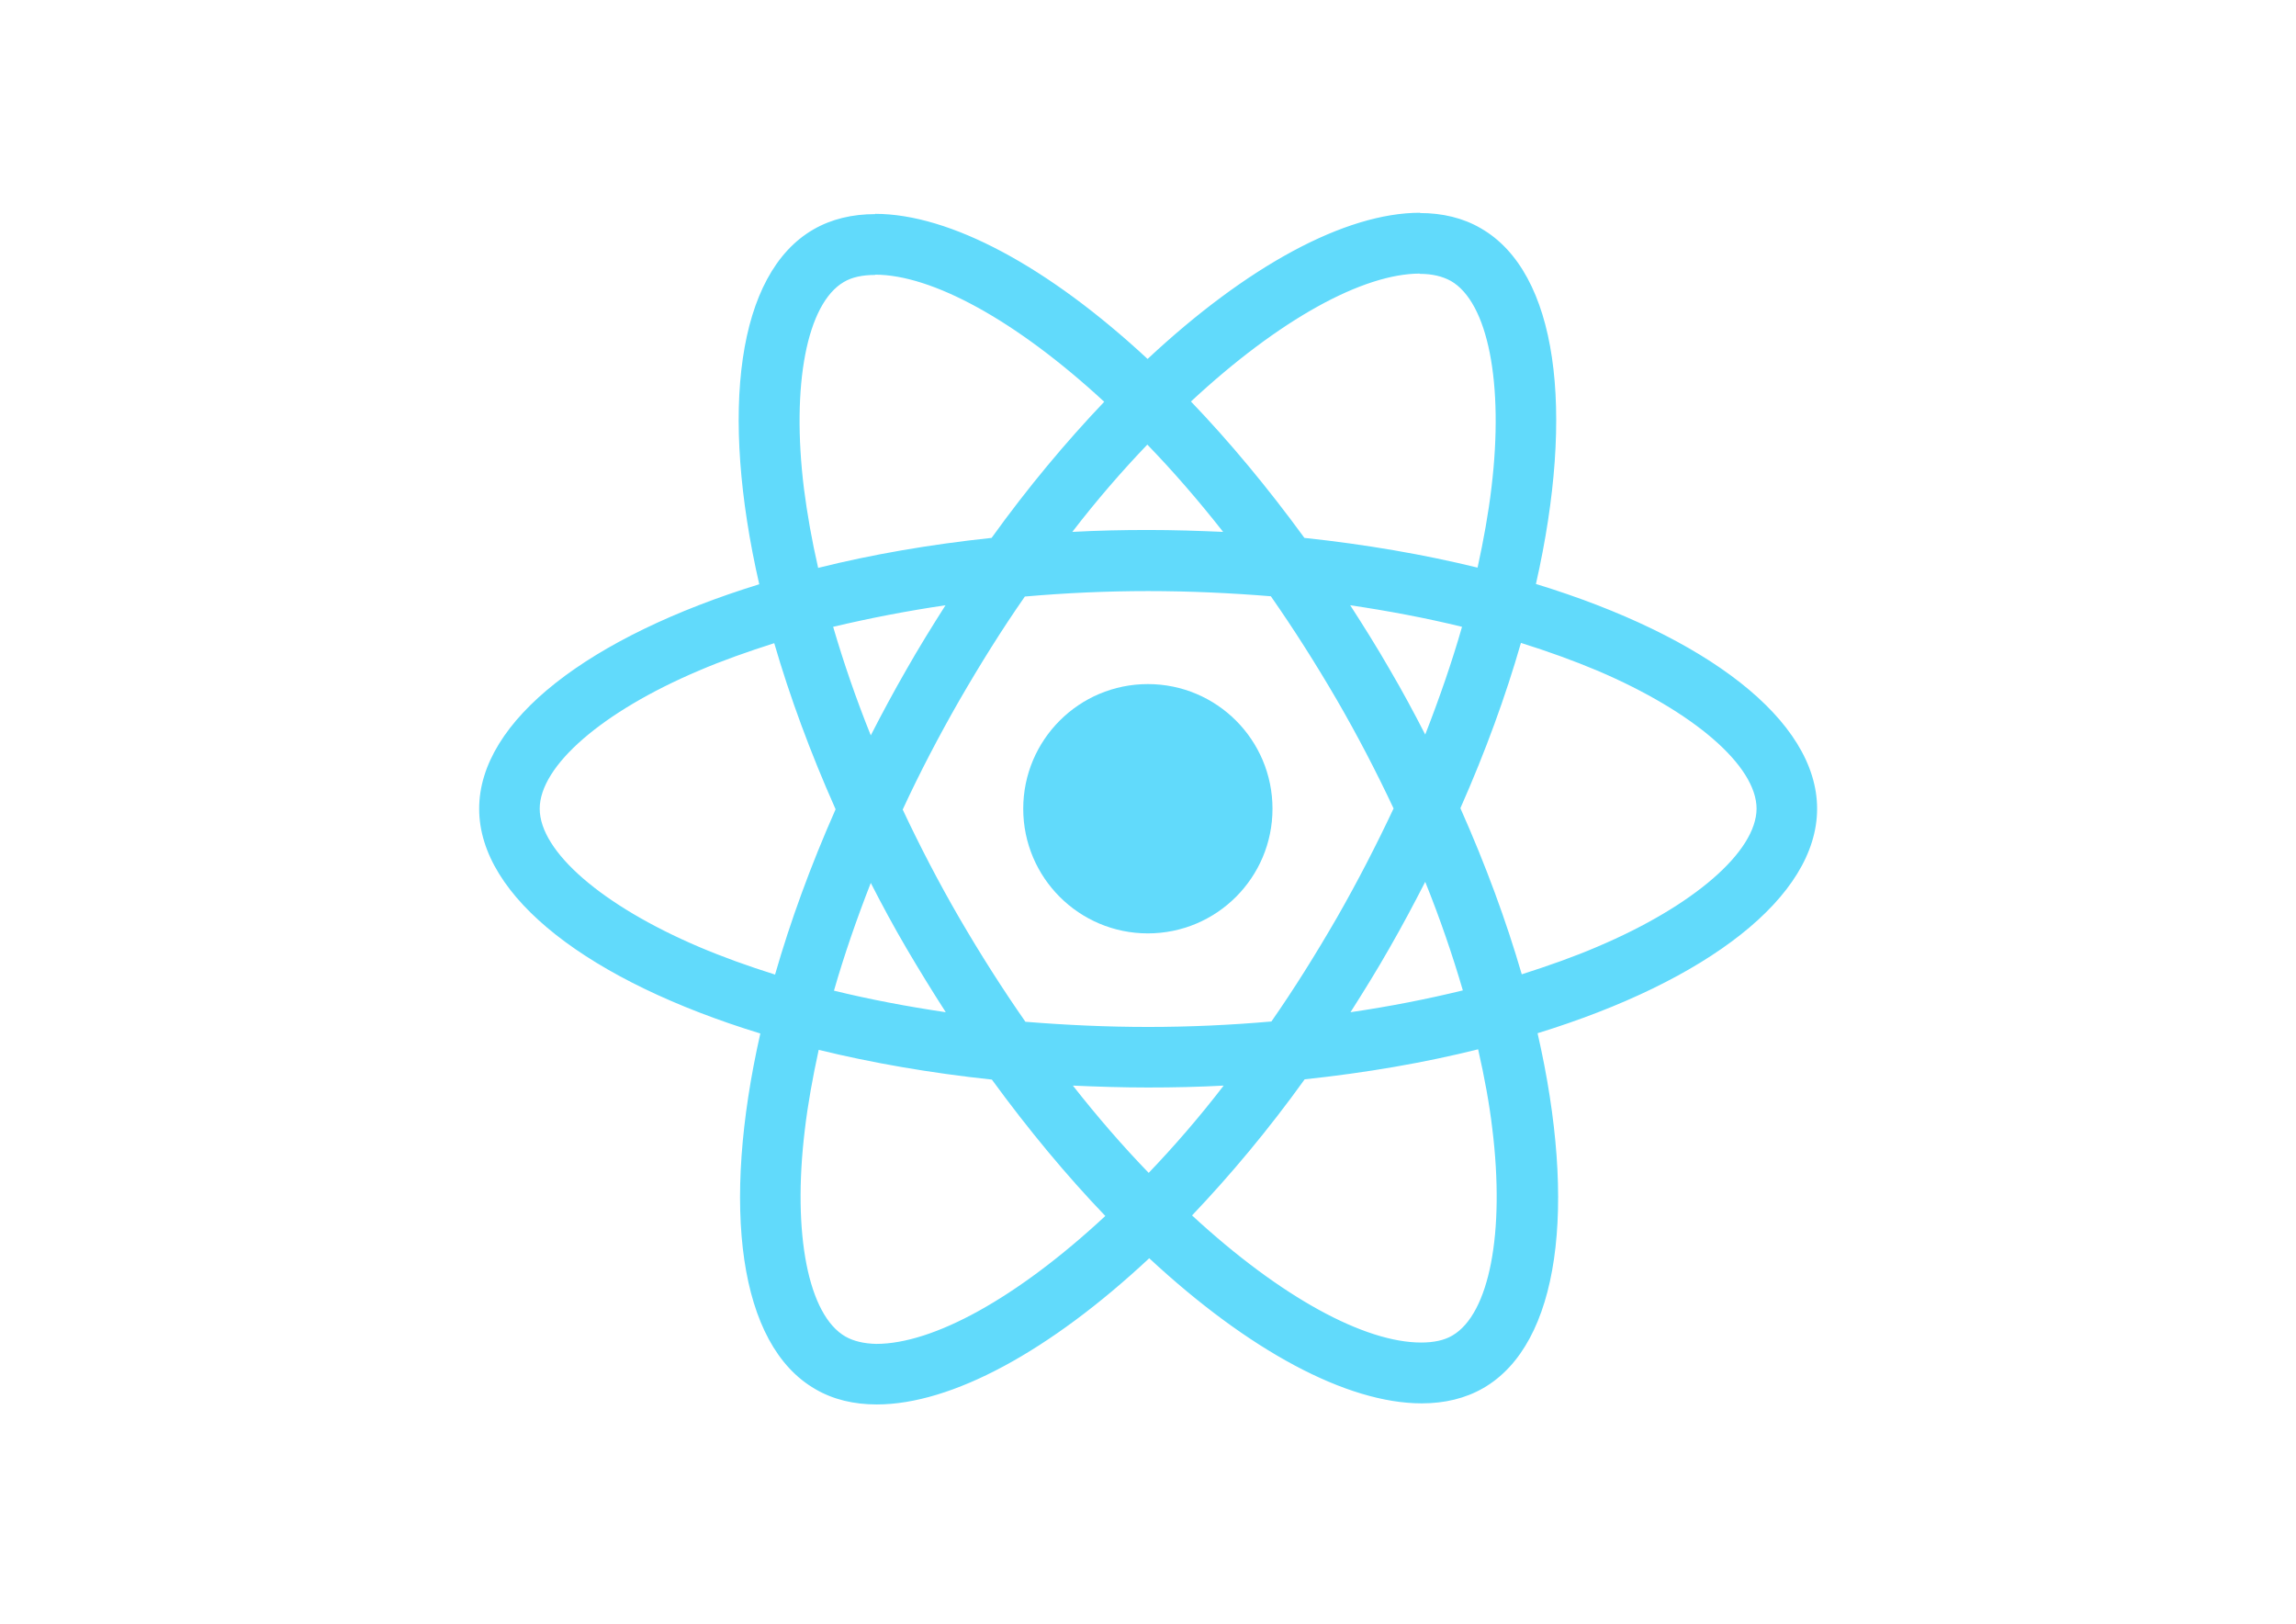
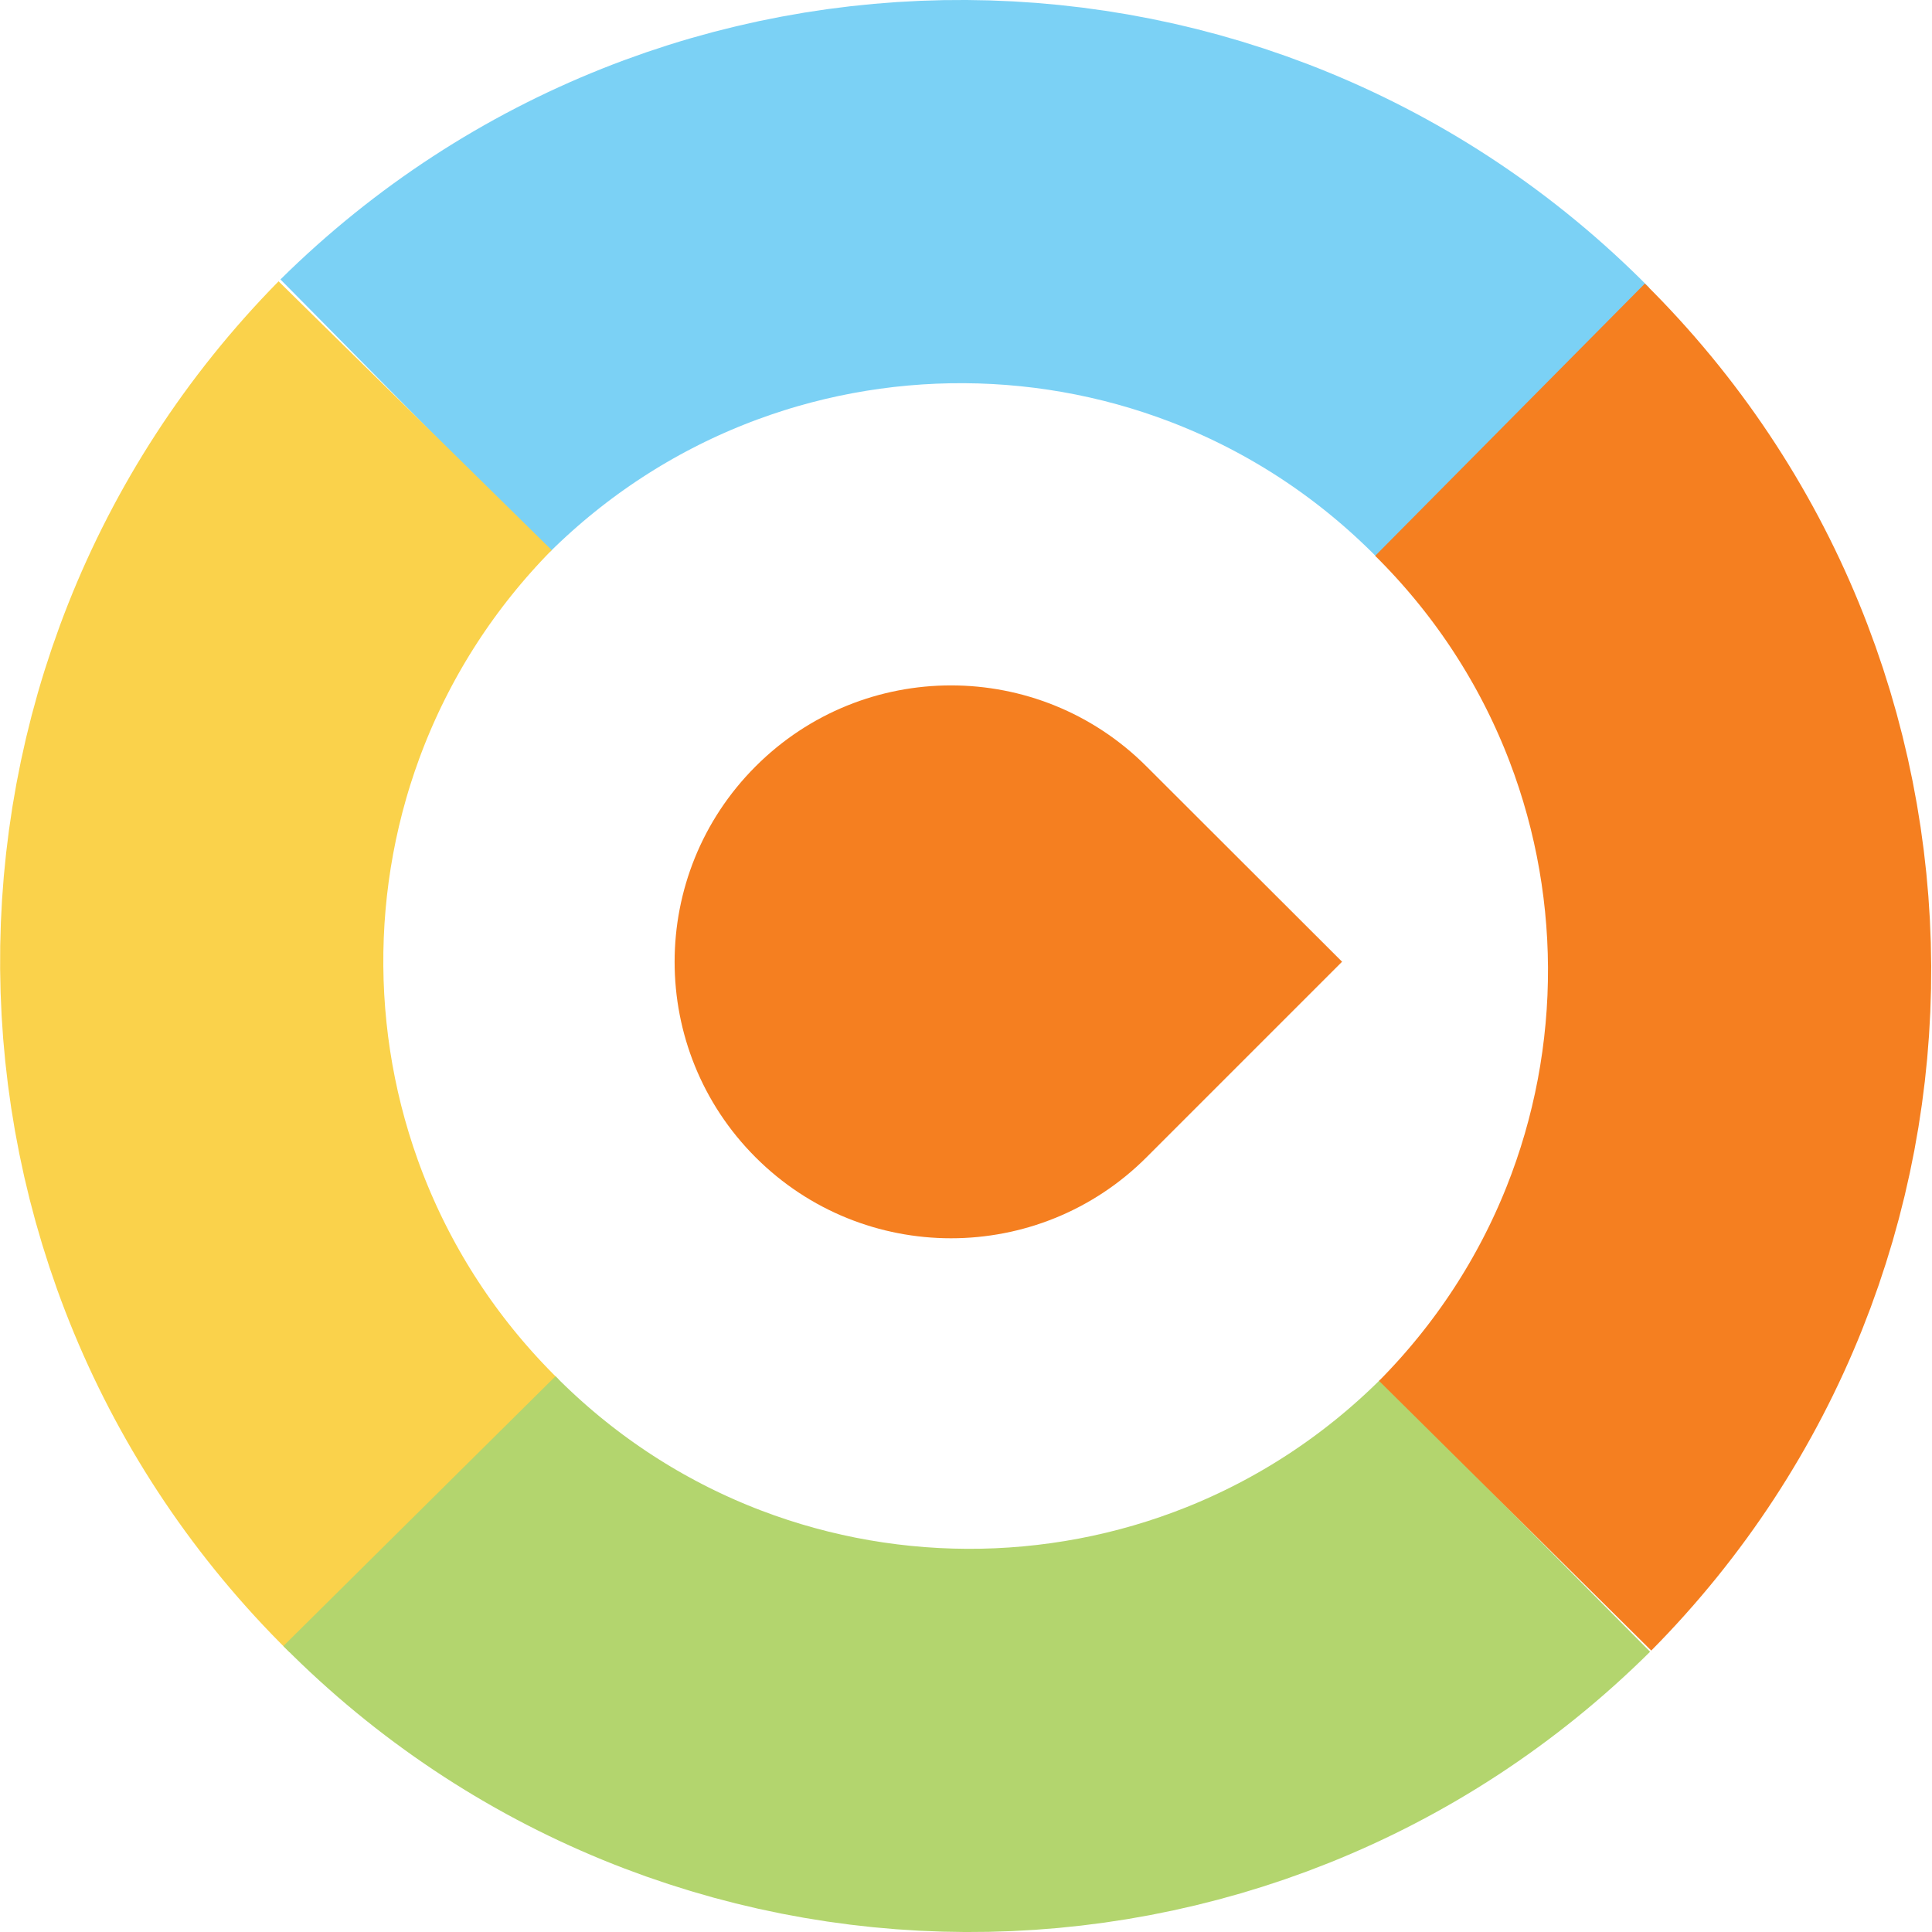
- <svg xmlns="http://www.w3.org/2000/svg" viewBox="0 0 841.9 595.3">
-   <g fill="#61DAFB">
-     <path d="M666.3 296.5c0-32.5-40.7-63.3-103.1-82.4 14.4-63.6 8-114.2-20.2-130.4-6.5-3.8-14.1-5.6-22.4-5.6v22.3c4.6 0 8.3.9 11.4 2.6 13.6 7.8 19.5 37.5 14.9 75.7-1.1 9.4-2.9 19.3-5.1 29.4-19.6-4.8-41-8.5-63.5-10.9-13.5-18.5-27.5-35.3-41.6-50 32.6-30.3 63.2-46.9 84-46.9V78c-27.5 0-63.5 19.6-99.9 53.6-36.4-33.8-72.4-53.2-99.9-53.2v22.3c20.7 0 51.4 16.5 84 46.6-14 14.7-28 31.4-41.3 49.9-22.6 2.4-44 6.1-63.6 11-2.3-10-4-19.7-5.2-29-4.7-38.2 1.1-67.9 14.6-75.8 3-1.8 6.9-2.6 11.5-2.6V78.5c-8.4 0-16 1.8-22.6 5.6-28.1 16.2-34.4 66.7-19.9 130.1-62.2 19.2-102.7 49.9-102.7 82.3 0 32.5 40.7 63.3 103.1 82.4-14.4 63.6-8 114.2 20.2 130.4 6.5 3.8 14.1 5.6 22.5 5.6 27.5 0 63.5-19.6 99.9-53.6 36.4 33.8 72.4 53.2 99.9 53.2 8.4 0 16-1.8 22.6-5.6 28.1-16.2 34.4-66.7 19.9-130.1 62-19.1 102.5-49.9 102.5-82.3zm-130.2-66.7c-3.7 12.9-8.3 26.2-13.5 39.5-4.1-8-8.4-16-13.1-24-4.6-8-9.5-15.8-14.4-23.4 14.2 2.1 27.9 4.7 41 7.9zm-45.8 106.5c-7.8 13.5-15.8 26.3-24.1 38.2-14.9 1.3-30 2-45.2 2-15.1 0-30.2-.7-45-1.9-8.3-11.9-16.4-24.6-24.2-38-7.6-13.1-14.5-26.4-20.8-39.8 6.2-13.4 13.2-26.8 20.7-39.9 7.8-13.5 15.8-26.3 24.1-38.2 14.9-1.3 30-2 45.2-2 15.1 0 30.2.7 45 1.9 8.3 11.9 16.4 24.6 24.2 38 7.6 13.1 14.5 26.4 20.8 39.8-6.3 13.4-13.2 26.8-20.7 39.9zm32.3-13c5.4 13.4 10 26.8 13.8 39.8-13.1 3.2-26.9 5.9-41.2 8 4.9-7.7 9.8-15.6 14.4-23.7 4.6-8 8.9-16.1 13-24.1zM421.2 430c-9.3-9.6-18.6-20.3-27.8-32 9 .4 18.2.7 27.5.7 9.4 0 18.7-.2 27.8-.7-9 11.7-18.3 22.4-27.5 32zm-74.4-58.9c-14.2-2.1-27.9-4.7-41-7.9 3.7-12.9 8.3-26.2 13.5-39.5 4.1 8 8.4 16 13.1 24 4.7 8 9.5 15.8 14.4 23.4zM420.7 163c9.3 9.6 18.6 20.3 27.8 32-9-.4-18.2-.7-27.5-.7-9.4 0-18.7.2-27.8.7 9-11.7 18.3-22.4 27.5-32zm-74 58.9c-4.9 7.7-9.8 15.6-14.4 23.7-4.6 8-8.9 16-13 24-5.4-13.4-10-26.8-13.8-39.8 13.1-3.1 26.9-5.8 41.2-7.9zm-90.5 125.2c-35.4-15.1-58.3-34.9-58.3-50.6 0-15.7 22.9-35.6 58.3-50.6 8.6-3.7 18-7 27.7-10.1 5.7 19.6 13.2 40 22.5 60.9-9.2 20.8-16.6 41.1-22.2 60.6-9.9-3.1-19.3-6.5-28-10.2zM310 490c-13.6-7.8-19.5-37.5-14.9-75.7 1.1-9.4 2.9-19.3 5.1-29.4 19.6 4.8 41 8.5 63.5 10.9 13.5 18.5 27.5 35.3 41.6 50-32.6 30.3-63.2 46.9-84 46.9-4.5-.1-8.3-1-11.3-2.7zm237.2-76.2c4.7 38.2-1.1 67.9-14.6 75.8-3 1.8-6.9 2.6-11.5 2.6-20.7 0-51.4-16.5-84-46.6 14-14.7 28-31.4 41.3-49.9 22.6-2.4 44-6.1 63.6-11 2.3 10.1 4.1 19.8 5.2 29.1zm38.5-66.7c-8.6 3.7-18 7-27.7 10.1-5.7-19.6-13.2-40-22.5-60.9 9.2-20.8 16.6-41.1 22.2-60.6 9.9 3.1 19.3 6.5 28.1 10.2 35.4 15.1 58.3 34.9 58.3 50.6-.1 15.7-23 35.6-58.4 50.6zM320.8 78.4z" />
-     <circle cx="420.9" cy="296.5" r="45.7" />
-     <path d="M520.5 78.1z" />
-   </g>
+ <svg xmlns="http://www.w3.org/2000/svg" id="Layer_1" data-name="Layer 1" viewBox="0 0 67.76 67.76">
+   <defs>
+     <style>
+             .cls-1{fill:#f57f20;}
+             .cls-2, .cls-3, .cls-4, .cls-5{fill:none;stroke-miterlimit:10;stroke-width:13.44px;}
+             .cls-2{stroke:#7bd1f5;}
+             .cls-3{stroke:#fad24b;}
+             .cls-4{stroke:#b3d56e;}
+             .cls-5{stroke:#f57f20;}
+         </style>
+   </defs>
+   <path class="cls-2" d="M30.77,50.3a27.22,27.22,0,0,1,38.5.23" transform="translate(-16.21 -35.72)" />
+   <path class="cls-3" d="M31.08,88.88a27.28,27.28,0,0,1-.31-38.58" transform="translate(-16.21 -35.72)" />
+   <path class="cls-4" d="M69.35,88.88a27.17,27.17,0,0,1-38.43-.16" transform="translate(-16.21 -35.72)" />
+   <path class="cls-5" d="M69.17,50.44a27.18,27.18,0,0,1,.18,38.44" transform="translate(-16.21 -35.72)" />
+   <path class="cls-1" d="M42.71,62.6A9.69,9.69,0,0,0,56.42,76.31l6.86-6.86L56.42,62.6A9.69,9.69,0,0,0,42.71,62.6Z" transform="translate(-16.21 -35.72)" />
</svg>
